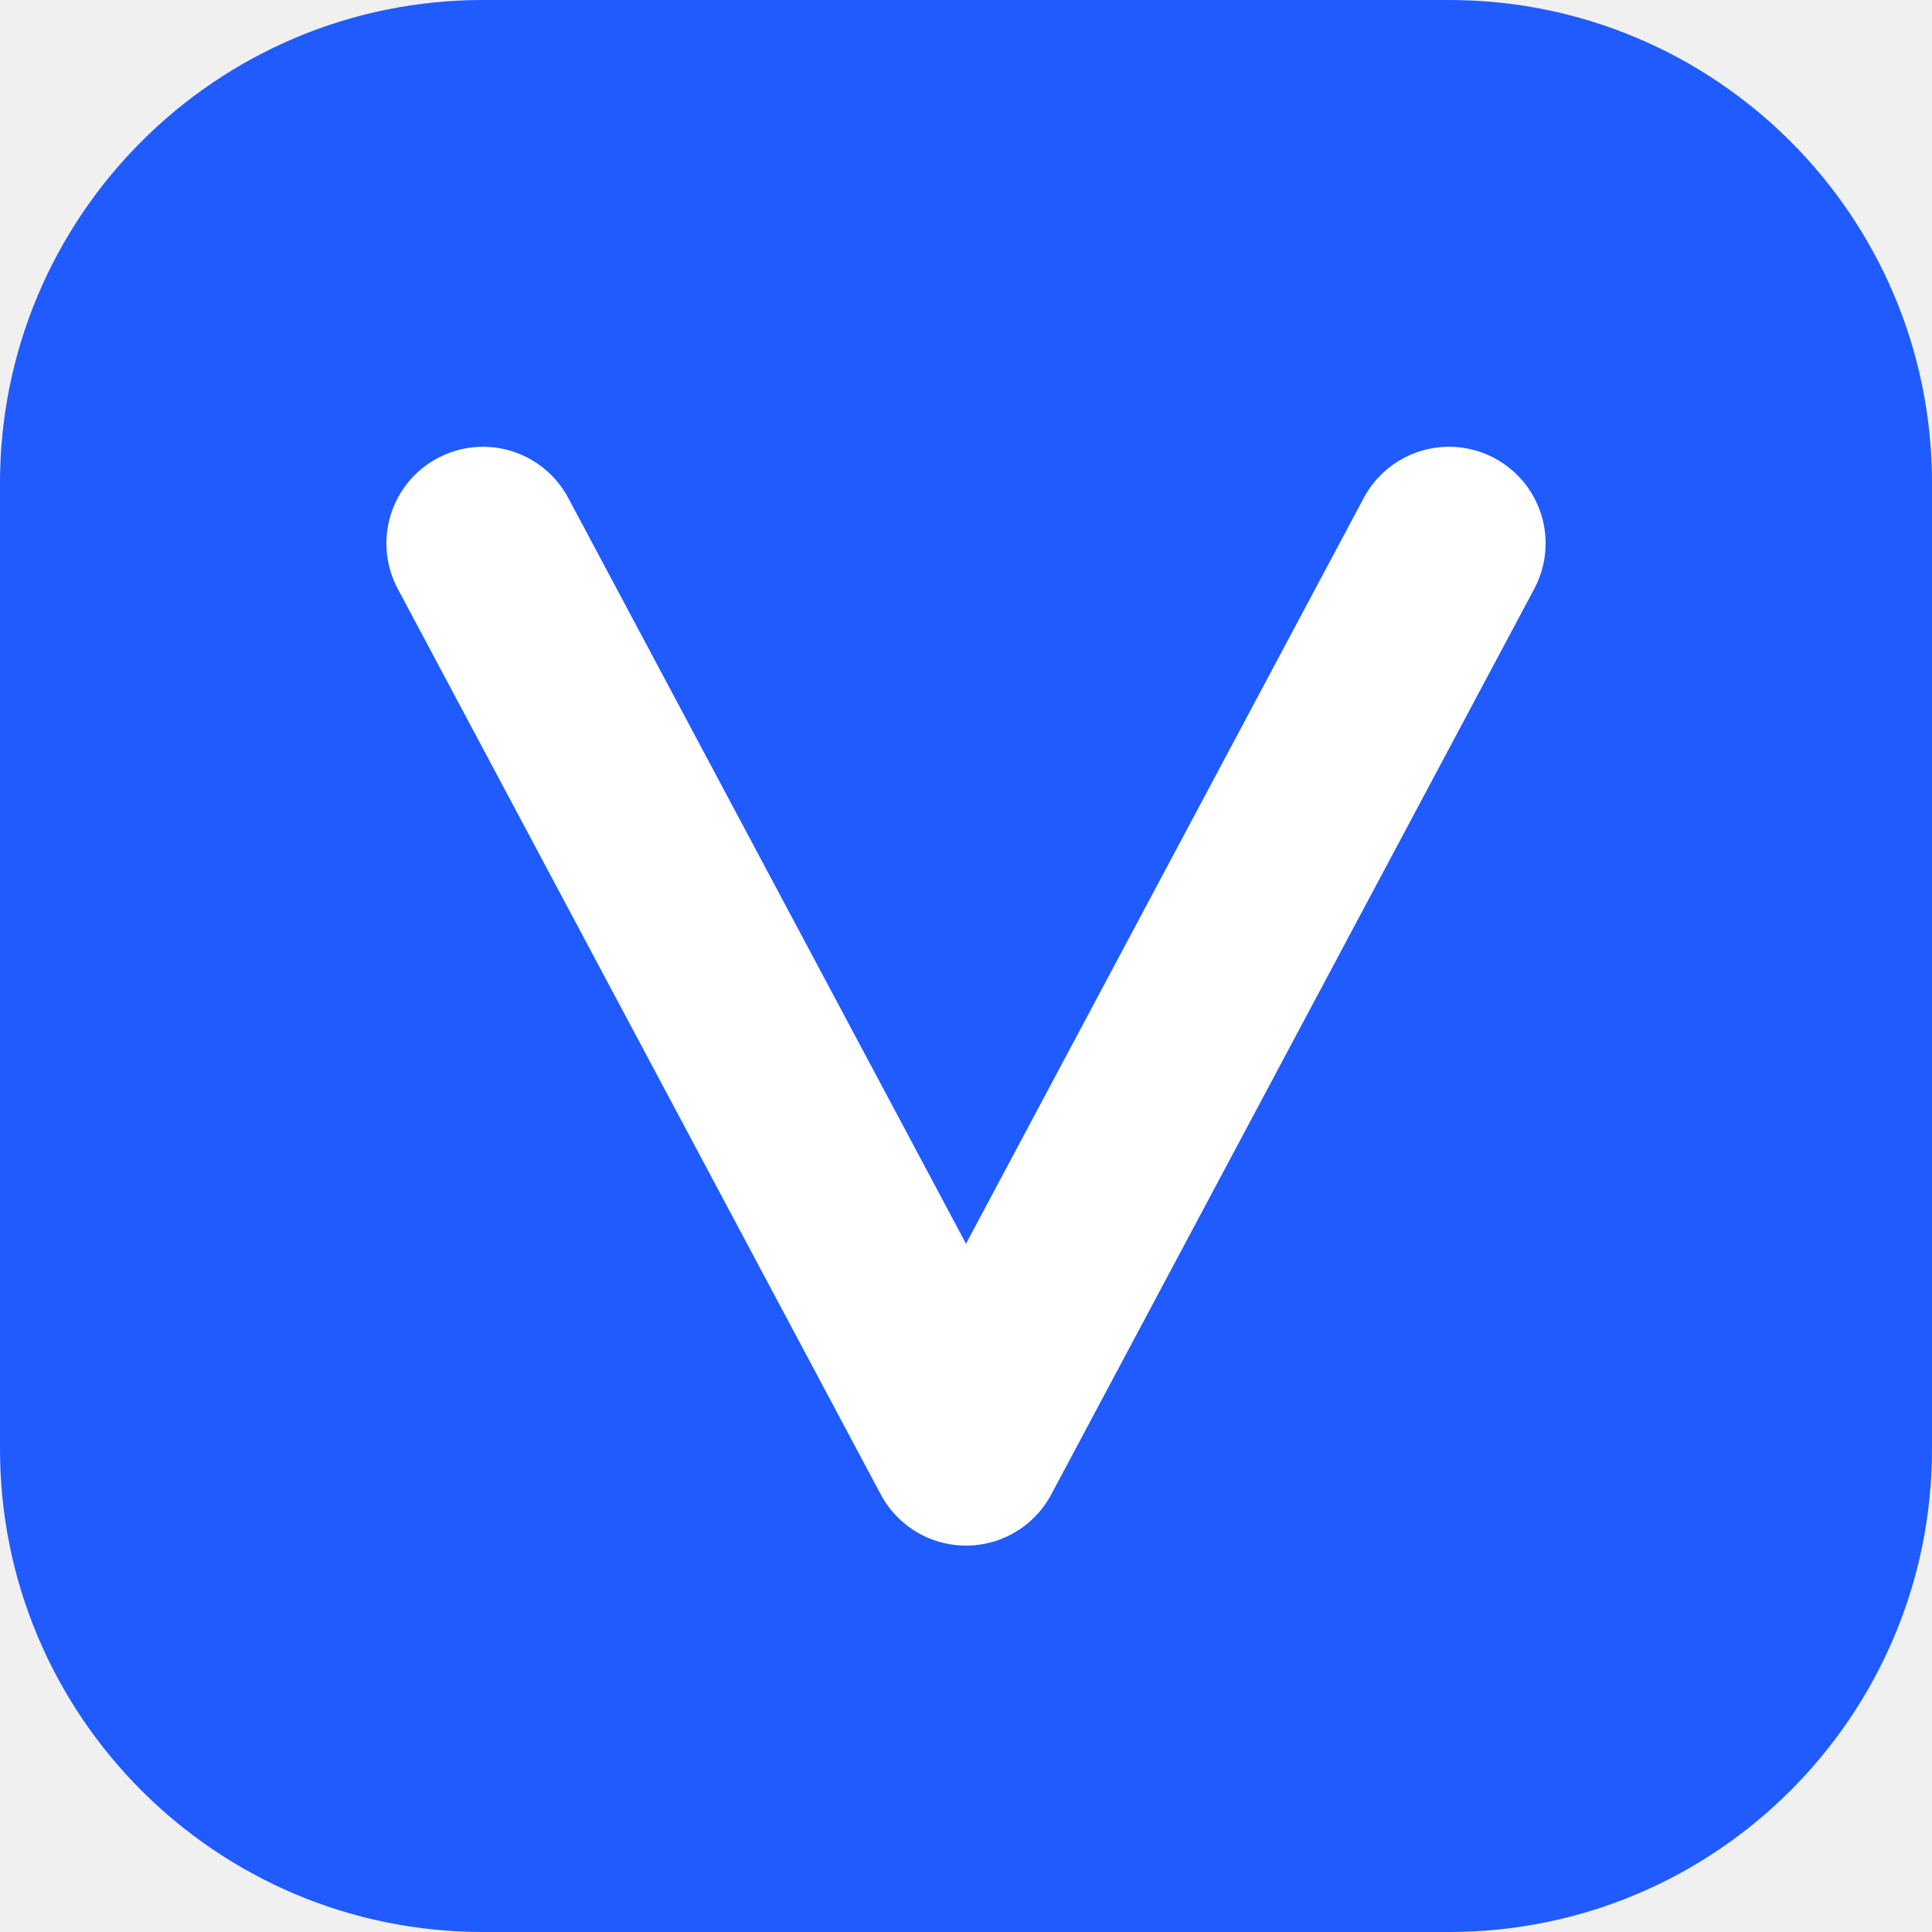
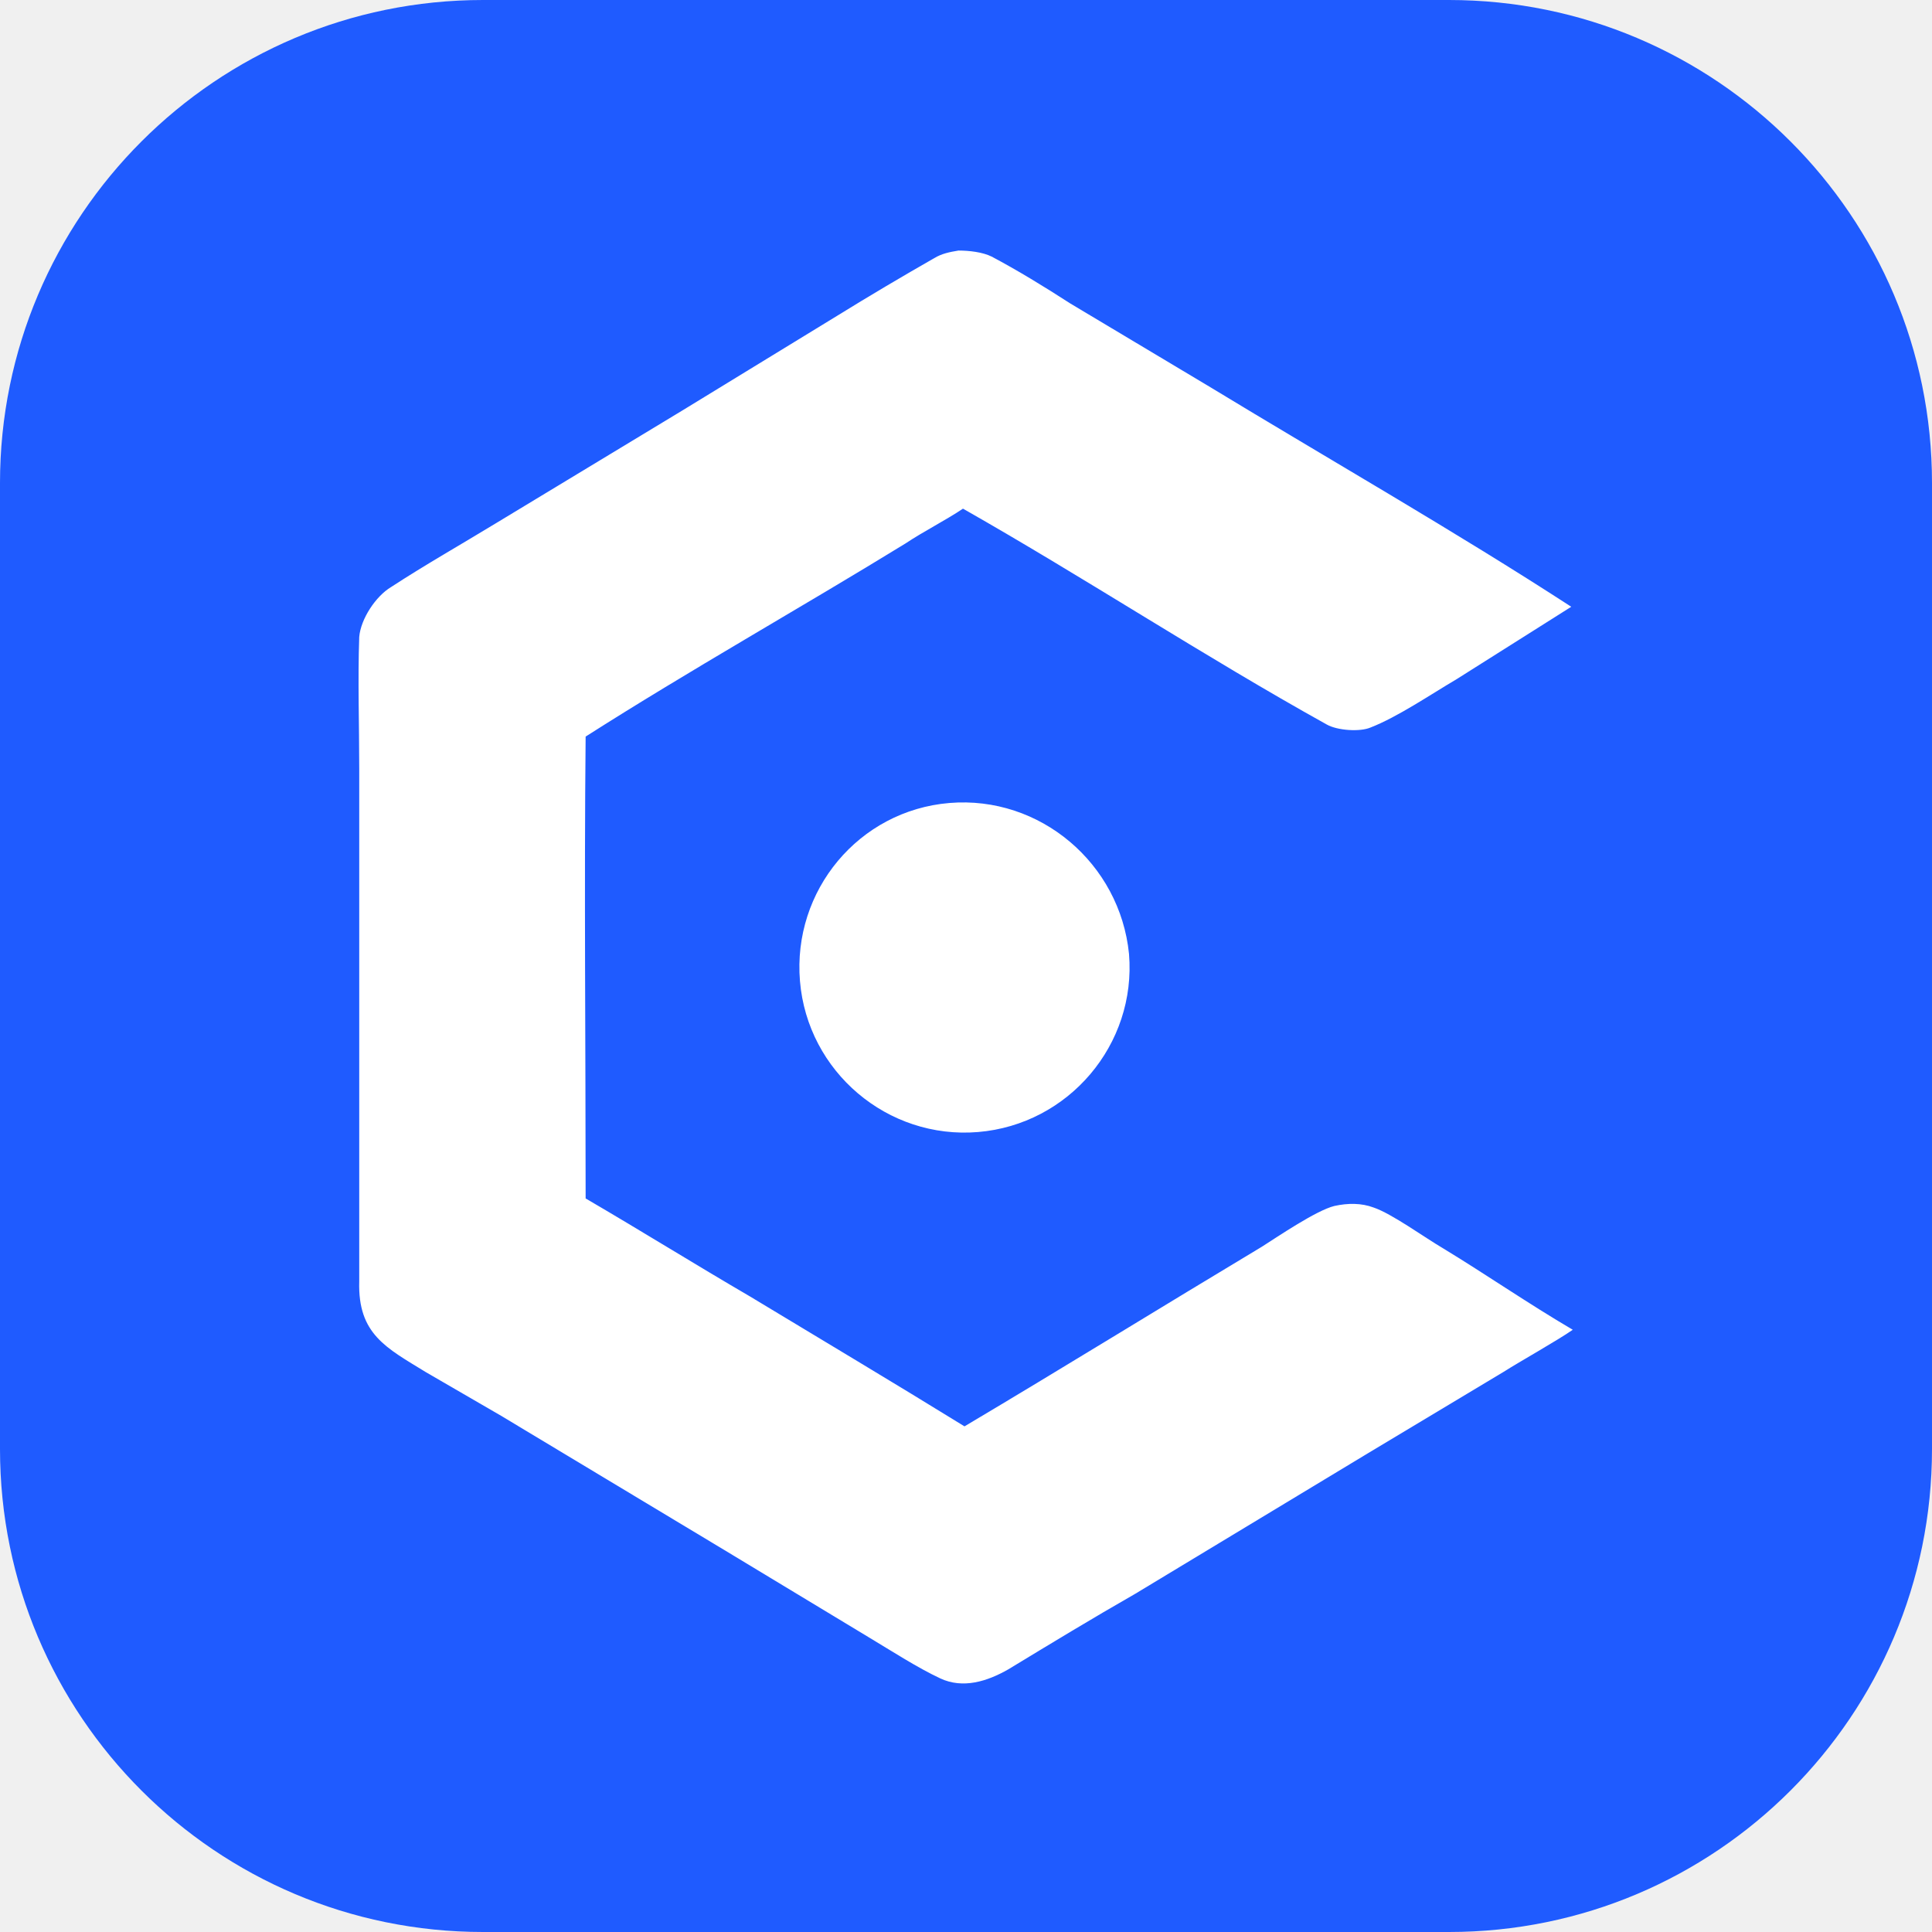
<svg xmlns="http://www.w3.org/2000/svg" viewBox="0 0 32 32">
  <rect width="32" height="32" rx="8" fill="#1F5BFF" />
-   <path d="M8 9l8 15 8-15" fill="none" stroke="#fff" stroke-width="3.2" stroke-linecap="round" stroke-linejoin="round" />
+   <svg x="3" y="3" width="26" height="26" viewBox="505 503 1040 1040" fill="#fff">
+     <path d="M 1020 549 C 1027 549 1036 550 1042 553 C 1059 562 1077 573 1094 584 L 1186 639 C 1265 687 1349 735 1426 785 L 1350 833 C 1333 843 1311 858 1293 865 C 1286 868 1271 867 1264 863 C 1183 818 1104 766 1023 720 C 1011 728 997 735 985 743 C 915 786 842 827 773 871 C 772 971 773 1076 773 1177 C 809 1198 846 1221 882 1242 C 930 1271 977 1299 1024 1328 C 1088 1290 1156 1248 1221 1209 C 1232 1202 1257 1185 1269 1182 C 1278 1180 1287 1180 1295 1183 C 1307 1187 1329 1203 1341 1210 C 1369 1227 1398 1247 1427 1264 C 1417 1271 1392 1285 1381 1292 L 1291 1346 L 1137 1439 C 1109 1455 1081 1472 1053 1489 C 1039 1497 1023 1502 1008 1495 C 993 1488 976 1477 961 1468 L 865 1410 L 717 1321 L 667 1292 C 641 1276 622 1267 623 1232 C 623 1218 623 1203 623 1189 L 623 1060 L 623 892 C 623 863 622 834 623 805 C 624 793 634 778 644 772 C 667 757 690 744 713 730 L 837 655 L 940 592 C 961 579 983 566 1004 554 C 1009 551 1014 550 1020 549 z" />
+     <path d="M 1014 915 C 1074 910 1127 955 1133 1015 C 1138 1075 1093 1128 1033 1133 C 973 1138 920 1093 915 1033 C 910 973 954 920 1014 915 z" />
+   </svg>
</svg>
